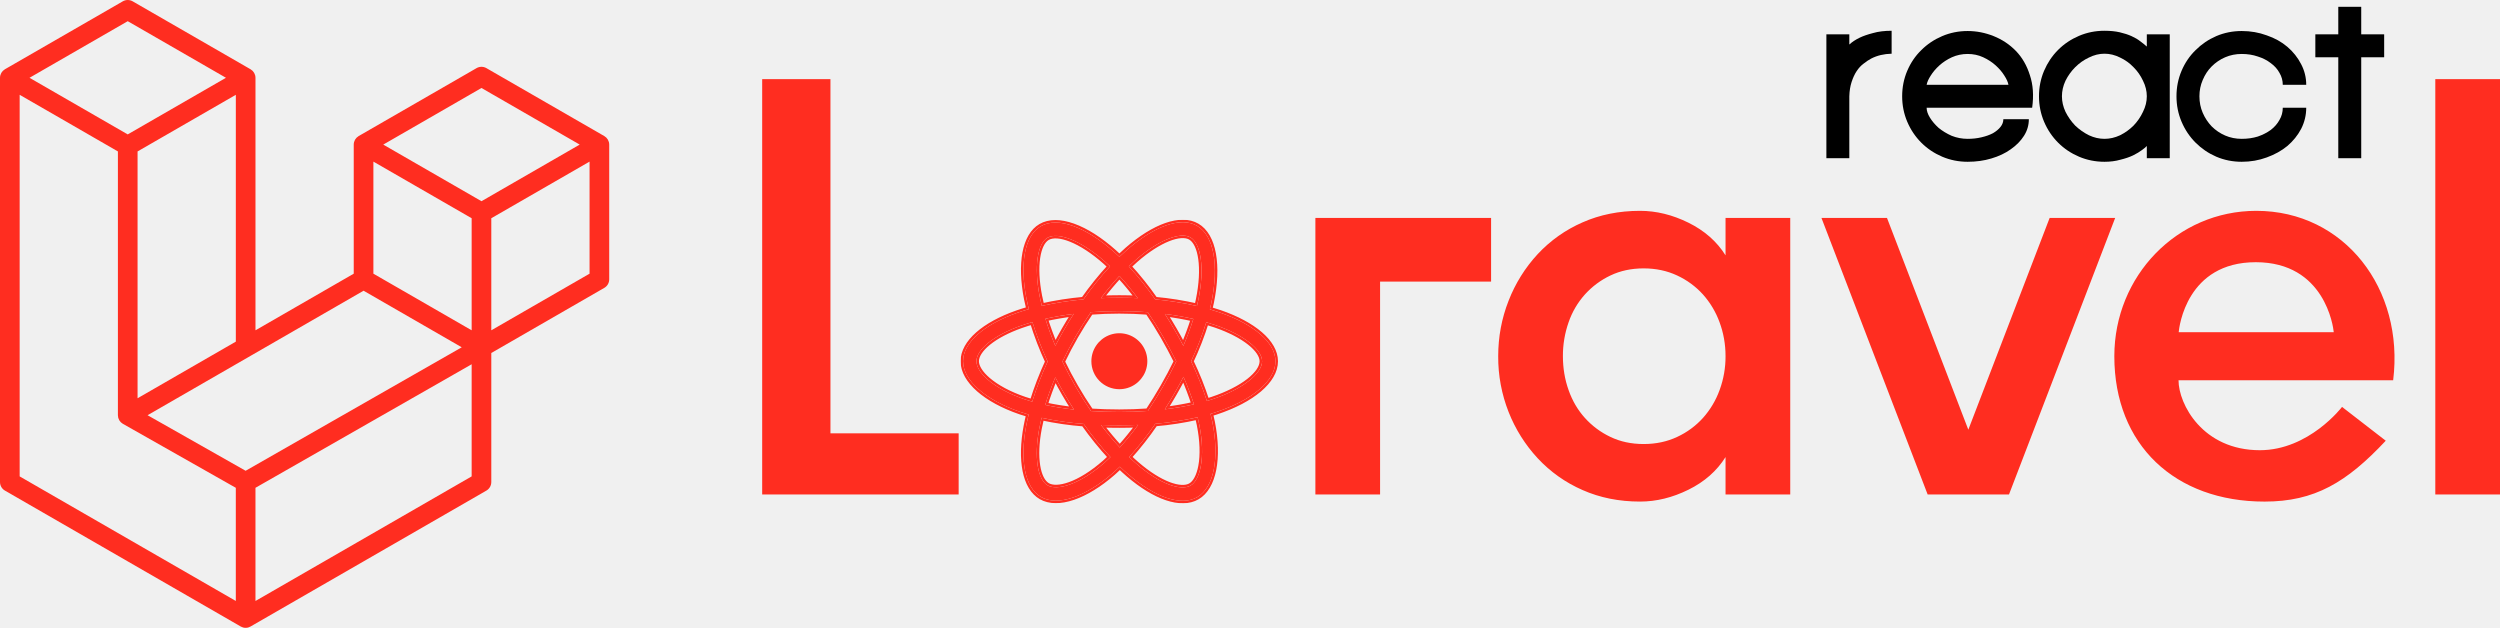
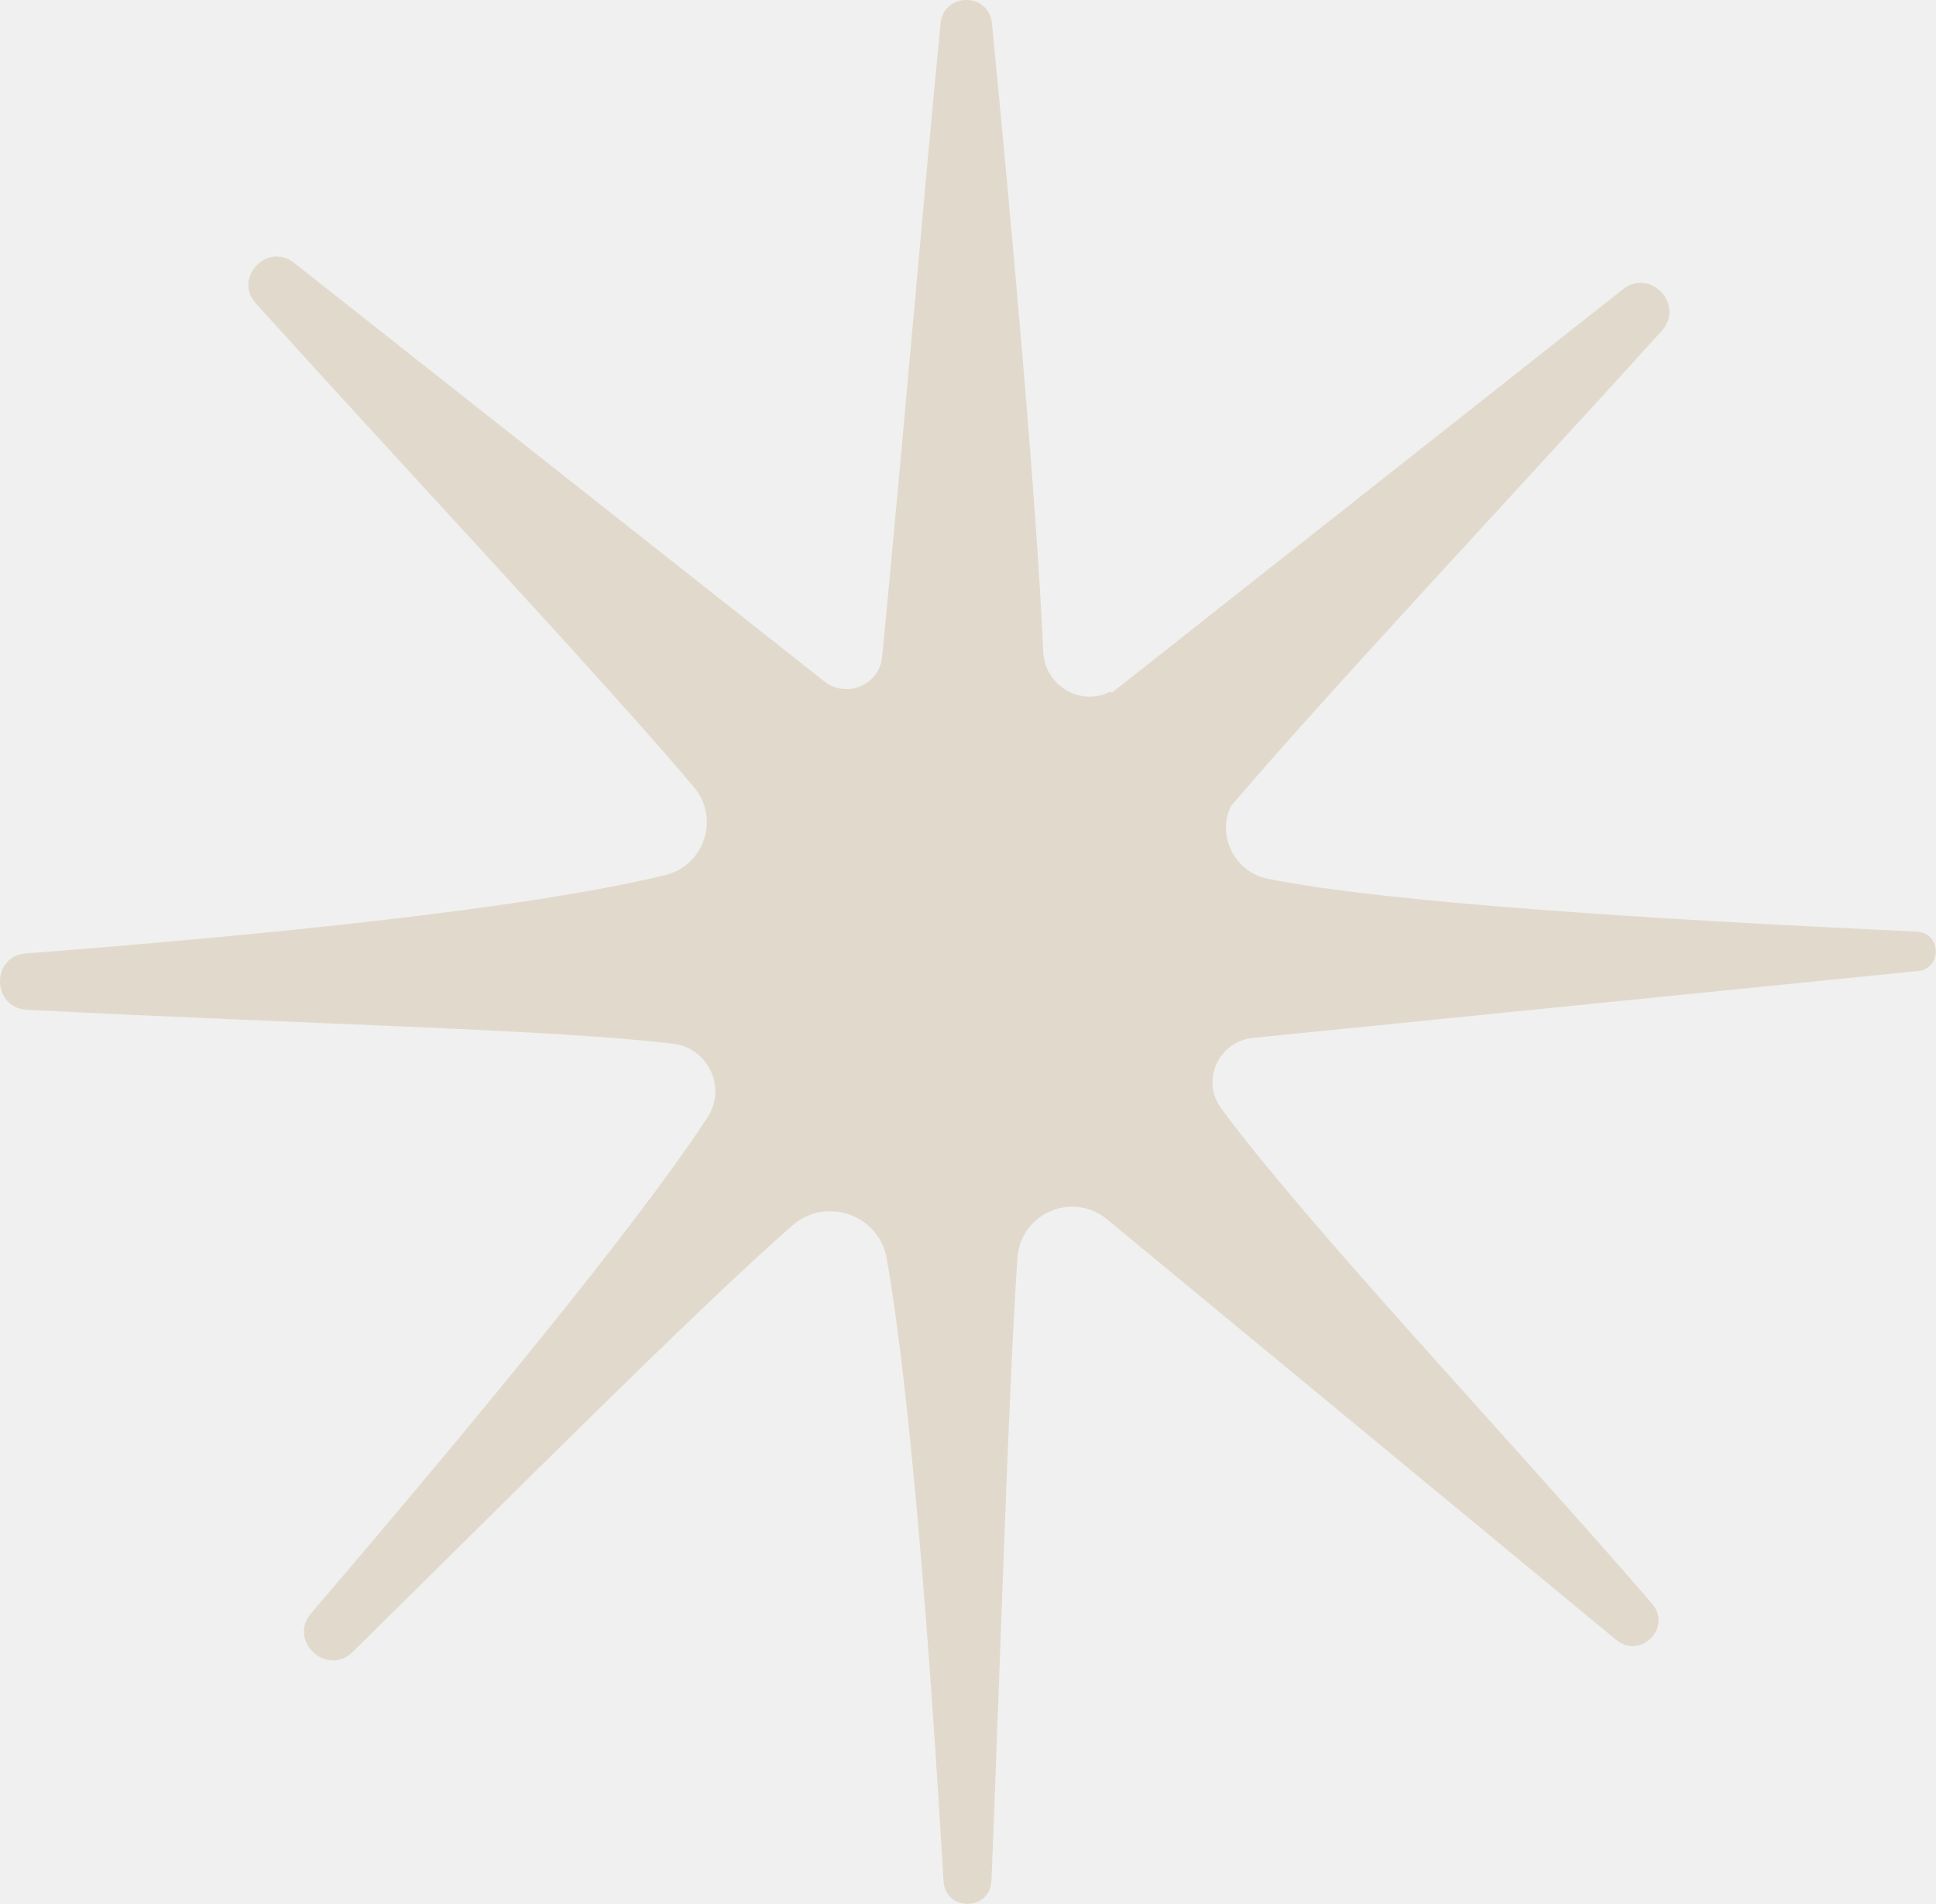
- <svg xmlns="http://www.w3.org/2000/svg" width="1991" height="500" viewBox="0 0 1991 500" fill="none">
-   <mask id="path-1-outside-1_1_7" maskUnits="userSpaceOnUse" x="765" y="175" width="253" height="226" fill="black">
-     <rect fill="white" x="765" y="175" width="253" height="226" />
-     <path d="M971.537 248.894C968.887 247.988 966.217 247.145 963.529 246.365C963.975 244.551 964.386 242.726 964.763 240.892C970.827 211.403 966.862 187.646 953.33 179.825C940.374 172.321 919.125 180.141 897.69 198.84C895.582 200.685 893.518 202.585 891.496 204.541C890.149 203.242 888.767 201.97 887.35 200.727C864.884 180.732 842.365 172.31 828.849 180.157C815.893 187.677 812.042 210.009 817.499 237.958C818.045 240.722 818.658 243.474 819.339 246.214C816.152 247.121 813.073 248.09 810.13 249.117C783.823 258.316 767 272.739 767 287.696C767 303.15 785.056 318.646 812.488 328.042C814.713 328.799 816.959 329.502 819.225 330.152C818.489 333.085 817.838 336.051 817.271 339.05C812.089 366.518 816.131 388.321 829.062 395.795C842.417 403.511 864.822 395.582 886.661 376.458C888.389 374.945 890.116 373.347 891.844 371.664C894.027 373.775 896.273 375.824 898.581 377.811C919.726 396.043 940.607 403.408 953.517 395.914C966.862 388.171 971.2 364.746 965.566 336.246C965.134 334.07 964.637 331.848 964.074 329.582C965.649 329.115 967.192 328.633 968.702 328.136C997.206 318.667 1015.78 303.358 1015.78 287.711C1015.76 272.682 998.403 258.165 971.537 248.894ZM904.681 206.873C923.043 190.854 940.208 184.531 948.033 189.05C956.362 193.865 959.601 213.279 954.367 238.741C954.021 240.399 953.648 242.053 953.247 243.701C942.289 241.208 931.177 239.449 919.985 238.435C913.577 229.204 906.553 220.417 898.959 212.133C900.818 210.33 902.722 208.576 904.671 206.873H904.681ZM840.453 300.476C842.702 304.829 845.053 309.129 847.507 313.376C850.005 317.708 852.608 321.977 855.317 326.182C847.616 325.345 839.963 324.111 832.389 322.487C834.586 315.376 837.292 307.991 840.453 300.476ZM840.453 275.429C837.343 268.074 834.711 260.84 832.55 253.853C839.65 252.262 847.216 250.962 855.104 249.977C852.461 254.102 849.918 258.288 847.475 262.534C845.033 266.781 842.687 271.079 840.437 275.429H840.453ZM846.102 287.955C849.377 281.124 852.905 274.425 856.685 267.857C860.461 261.292 864.481 254.878 868.745 248.614C876.146 248.054 883.733 247.759 891.398 247.759C899.063 247.759 906.697 248.054 914.093 248.619C918.311 254.869 922.307 261.261 926.08 267.795C929.853 274.328 933.427 280.996 936.803 287.799C933.472 294.654 929.906 301.381 926.106 307.981C922.336 314.545 918.363 320.978 914.186 327.281C906.801 327.799 899.156 328.084 891.382 328.084C883.609 328.084 876.109 327.84 868.859 327.369C864.564 321.084 860.511 314.642 856.7 308.043C852.89 301.444 849.352 294.748 846.087 287.955H846.102ZM935.305 313.303C937.81 308.957 940.215 304.553 942.519 300.093C945.678 307.255 948.467 314.576 950.874 322.025C943.21 323.751 935.462 325.074 927.661 325.99C930.293 321.813 932.842 317.584 935.305 313.303ZM942.416 275.434C940.121 271.063 937.736 266.744 935.258 262.477C932.84 258.269 930.319 254.113 927.697 250.008C935.632 251.013 943.245 252.35 950.381 253.983C948.087 261.262 945.428 268.421 942.416 275.434ZM891.502 219.747C896.677 225.401 901.563 231.314 906.143 237.461C896.347 236.994 886.545 236.994 876.736 237.461C881.572 231.066 886.521 225.131 891.502 219.747ZM834.198 189.366C842.521 184.536 860.924 191.439 880.323 208.682C881.561 209.786 882.81 210.941 884.054 212.139C876.422 220.421 869.348 229.201 862.878 238.42C851.711 239.426 840.621 241.157 829.678 243.602C829.046 241.059 828.476 238.499 827.968 235.922C823.278 211.962 826.382 193.901 834.198 189.366ZM822.065 319.89C819.992 319.299 817.945 318.658 815.924 317.967C803.796 313.821 793.779 308.411 786.901 302.518C780.744 297.237 777.624 291.966 777.624 287.696C777.624 278.621 791.13 267.043 813.654 259.191C816.483 258.207 819.337 257.307 822.215 256.491C825.561 267.242 829.612 277.759 834.343 287.976C829.555 298.333 825.454 308.994 822.065 319.89ZM879.659 368.436C870.004 376.894 860.333 382.89 851.808 385.911C844.148 388.622 838.048 388.7 834.363 386.569C826.517 382.035 823.252 364.523 827.704 341.035C828.232 338.271 828.837 335.507 829.518 332.743C840.57 335.124 851.771 336.75 863.044 337.609C869.577 346.876 876.71 355.706 884.396 364.041C882.852 365.559 881.271 367.021 879.659 368.436ZM891.797 356.402C886.76 350.955 881.732 344.927 876.83 338.449C881.594 338.636 886.445 338.729 891.382 338.729C896.451 338.729 901.468 338.62 906.412 338.397C901.849 344.643 896.971 350.652 891.797 356.402ZM956.331 371.219C954.849 379.221 951.869 384.559 948.184 386.694C940.342 391.244 923.577 385.331 905.5 369.736C903.427 367.954 901.354 366.041 899.244 364.036C906.781 355.668 913.747 346.803 920.094 337.501C931.429 336.54 942.685 334.8 953.781 332.292C954.289 334.344 954.738 336.355 955.128 338.325C957.621 350.918 957.979 362.31 956.331 371.219ZM965.349 318.024C963.991 318.475 962.591 318.911 961.171 319.336C957.692 308.535 953.483 297.983 948.572 287.753C953.299 277.659 957.343 267.26 960.679 256.626C963.224 257.367 965.696 258.145 968.075 258.969C991.096 266.908 1005.14 278.663 1005.14 287.696C1005.14 297.335 989.971 309.846 965.349 318.024Z" />
-   </mask>
-   <path d="M971.537 248.894C968.887 247.988 966.217 247.145 963.529 246.365C963.975 244.551 964.386 242.726 964.763 240.892C970.827 211.403 966.862 187.646 953.33 179.825C940.374 172.321 919.125 180.141 897.69 198.84C895.582 200.685 893.518 202.585 891.496 204.541C890.149 203.242 888.767 201.97 887.35 200.727C864.884 180.732 842.365 172.31 828.849 180.157C815.893 187.677 812.042 210.009 817.499 237.958C818.045 240.722 818.658 243.474 819.339 246.214C816.152 247.121 813.073 248.09 810.13 249.117C783.823 258.316 767 272.739 767 287.696C767 303.15 785.056 318.646 812.488 328.042C814.713 328.799 816.959 329.502 819.225 330.152C818.489 333.085 817.838 336.051 817.271 339.05C812.089 366.518 816.131 388.321 829.062 395.795C842.417 403.511 864.822 395.582 886.661 376.458C888.389 374.945 890.116 373.347 891.844 371.664C894.027 373.775 896.273 375.824 898.581 377.811C919.726 396.043 940.607 403.408 953.517 395.914C966.862 388.171 971.2 364.746 965.566 336.246C965.134 334.07 964.637 331.848 964.074 329.582C965.649 329.115 967.192 328.633 968.702 328.136C997.206 318.667 1015.78 303.358 1015.78 287.711C1015.76 272.682 998.403 258.165 971.537 248.894ZM904.681 206.873C923.043 190.854 940.208 184.531 948.033 189.05C956.362 193.865 959.601 213.279 954.367 238.741C954.021 240.399 953.648 242.053 953.247 243.701C942.289 241.208 931.177 239.449 919.985 238.435C913.577 229.204 906.553 220.417 898.959 212.133C900.818 210.33 902.722 208.576 904.671 206.873H904.681ZM840.453 300.476C842.702 304.829 845.053 309.129 847.507 313.376C850.005 317.708 852.608 321.977 855.317 326.182C847.616 325.345 839.963 324.111 832.389 322.487C834.586 315.376 837.292 307.991 840.453 300.476ZM840.453 275.429C837.343 268.074 834.711 260.84 832.55 253.853C839.65 252.262 847.216 250.962 855.104 249.977C852.461 254.102 849.918 258.288 847.475 262.534C845.033 266.781 842.687 271.079 840.437 275.429H840.453ZM846.102 287.955C849.377 281.124 852.905 274.425 856.685 267.857C860.461 261.292 864.481 254.878 868.745 248.614C876.146 248.054 883.733 247.759 891.398 247.759C899.063 247.759 906.697 248.054 914.093 248.619C918.311 254.869 922.307 261.261 926.08 267.795C929.853 274.328 933.427 280.996 936.803 287.799C933.472 294.654 929.906 301.381 926.106 307.981C922.336 314.545 918.363 320.978 914.186 327.281C906.801 327.799 899.156 328.084 891.382 328.084C883.609 328.084 876.109 327.84 868.859 327.369C864.564 321.084 860.511 314.642 856.7 308.043C852.89 301.444 849.352 294.748 846.087 287.955H846.102ZM935.305 313.303C937.81 308.957 940.215 304.553 942.519 300.093C945.678 307.255 948.467 314.576 950.874 322.025C943.21 323.751 935.462 325.074 927.661 325.99C930.293 321.813 932.842 317.584 935.305 313.303ZM942.416 275.434C940.121 271.063 937.736 266.744 935.258 262.477C932.84 258.269 930.319 254.113 927.697 250.008C935.632 251.013 943.245 252.35 950.381 253.983C948.087 261.262 945.428 268.421 942.416 275.434ZM891.502 219.747C896.677 225.401 901.563 231.314 906.143 237.461C896.347 236.994 886.545 236.994 876.736 237.461C881.572 231.066 886.521 225.131 891.502 219.747ZM834.198 189.366C842.521 184.536 860.924 191.439 880.323 208.682C881.561 209.786 882.81 210.941 884.054 212.139C876.422 220.421 869.348 229.201 862.878 238.42C851.711 239.426 840.621 241.157 829.678 243.602C829.046 241.059 828.476 238.499 827.968 235.922C823.278 211.962 826.382 193.901 834.198 189.366ZM822.065 319.89C819.992 319.299 817.945 318.658 815.924 317.967C803.796 313.821 793.779 308.411 786.901 302.518C780.744 297.237 777.624 291.966 777.624 287.696C777.624 278.621 791.13 267.043 813.654 259.191C816.483 258.207 819.337 257.307 822.215 256.491C825.561 267.242 829.612 277.759 834.343 287.976C829.555 298.333 825.454 308.994 822.065 319.89ZM879.659 368.436C870.004 376.894 860.333 382.89 851.808 385.911C844.148 388.622 838.048 388.7 834.363 386.569C826.517 382.035 823.252 364.523 827.704 341.035C828.232 338.271 828.837 335.507 829.518 332.743C840.57 335.124 851.771 336.75 863.044 337.609C869.577 346.876 876.71 355.706 884.396 364.041C882.852 365.559 881.271 367.021 879.659 368.436ZM891.797 356.402C886.76 350.955 881.732 344.927 876.83 338.449C881.594 338.636 886.445 338.729 891.382 338.729C896.451 338.729 901.468 338.62 906.412 338.397C901.849 344.643 896.971 350.652 891.797 356.402ZM956.331 371.219C954.849 379.221 951.869 384.559 948.184 386.694C940.342 391.244 923.577 385.331 905.5 369.736C903.427 367.954 901.354 366.041 899.244 364.036C906.781 355.668 913.747 346.803 920.094 337.501C931.429 336.54 942.685 334.8 953.781 332.292C954.289 334.344 954.738 336.355 955.128 338.325C957.621 350.918 957.979 362.31 956.331 371.219ZM965.349 318.024C963.991 318.475 962.591 318.911 961.171 319.336C957.692 308.535 953.483 297.983 948.572 287.753C953.299 277.659 957.343 267.26 960.679 256.626C963.224 257.367 965.696 258.145 968.075 258.969C991.096 266.908 1005.14 278.663 1005.14 287.696C1005.14 297.335 989.971 309.846 965.349 318.024Z" fill="#FF2D20" />
-   <path d="M971.537 248.894C968.887 247.988 966.217 247.145 963.529 246.365C963.975 244.551 964.386 242.726 964.763 240.892C970.827 211.403 966.862 187.646 953.33 179.825C940.374 172.321 919.125 180.141 897.69 198.84C895.582 200.685 893.518 202.585 891.496 204.541C890.149 203.242 888.767 201.97 887.35 200.727C864.884 180.732 842.365 172.31 828.849 180.157C815.893 187.677 812.042 210.009 817.499 237.958C818.045 240.722 818.658 243.474 819.339 246.214C816.152 247.121 813.073 248.09 810.13 249.117C783.823 258.316 767 272.739 767 287.696C767 303.15 785.056 318.646 812.488 328.042C814.713 328.799 816.959 329.502 819.225 330.152C818.489 333.085 817.838 336.051 817.271 339.05C812.089 366.518 816.131 388.321 829.062 395.795C842.417 403.511 864.822 395.582 886.661 376.458C888.389 374.945 890.116 373.347 891.844 371.664C894.027 373.775 896.273 375.824 898.581 377.811C919.726 396.043 940.607 403.408 953.517 395.914C966.862 388.171 971.2 364.746 965.566 336.246C965.134 334.07 964.637 331.848 964.074 329.582C965.649 329.115 967.192 328.633 968.702 328.136C997.206 318.667 1015.78 303.358 1015.78 287.711C1015.76 272.682 998.403 258.165 971.537 248.894ZM904.681 206.873C923.043 190.854 940.208 184.531 948.033 189.05C956.362 193.865 959.601 213.279 954.367 238.741C954.021 240.399 953.648 242.053 953.247 243.701C942.289 241.208 931.177 239.449 919.985 238.435C913.577 229.204 906.553 220.417 898.959 212.133C900.818 210.33 902.722 208.576 904.671 206.873H904.681ZM840.453 300.476C842.702 304.829 845.053 309.129 847.507 313.376C850.005 317.708 852.608 321.977 855.317 326.182C847.616 325.345 839.963 324.111 832.389 322.487C834.586 315.376 837.292 307.991 840.453 300.476ZM840.453 275.429C837.343 268.074 834.711 260.84 832.55 253.853C839.65 252.262 847.216 250.962 855.104 249.977C852.461 254.102 849.918 258.288 847.475 262.534C845.033 266.781 842.687 271.079 840.437 275.429H840.453ZM846.102 287.955C849.377 281.124 852.905 274.425 856.685 267.857C860.461 261.292 864.481 254.878 868.745 248.614C876.146 248.054 883.733 247.759 891.398 247.759C899.063 247.759 906.697 248.054 914.093 248.619C918.311 254.869 922.307 261.261 926.08 267.795C929.853 274.328 933.427 280.996 936.803 287.799C933.472 294.654 929.906 301.381 926.106 307.981C922.336 314.545 918.363 320.978 914.186 327.281C906.801 327.799 899.156 328.084 891.382 328.084C883.609 328.084 876.109 327.84 868.859 327.369C864.564 321.084 860.511 314.642 856.7 308.043C852.89 301.444 849.352 294.748 846.087 287.955H846.102ZM935.305 313.303C937.81 308.957 940.215 304.553 942.519 300.093C945.678 307.255 948.467 314.576 950.874 322.025C943.21 323.751 935.462 325.074 927.661 325.99C930.293 321.813 932.842 317.584 935.305 313.303ZM942.416 275.434C940.121 271.063 937.736 266.744 935.258 262.477C932.84 258.269 930.319 254.113 927.697 250.008C935.632 251.013 943.245 252.35 950.381 253.983C948.087 261.262 945.428 268.421 942.416 275.434ZM891.502 219.747C896.677 225.401 901.563 231.314 906.143 237.461C896.347 236.994 886.545 236.994 876.736 237.461C881.572 231.066 886.521 225.131 891.502 219.747ZM834.198 189.366C842.521 184.536 860.924 191.439 880.323 208.682C881.561 209.786 882.81 210.941 884.054 212.139C876.422 220.421 869.348 229.201 862.878 238.42C851.711 239.426 840.621 241.157 829.678 243.602C829.046 241.059 828.476 238.499 827.968 235.922C823.278 211.962 826.382 193.901 834.198 189.366ZM822.065 319.89C819.992 319.299 817.945 318.658 815.924 317.967C803.796 313.821 793.779 308.411 786.901 302.518C780.744 297.237 777.624 291.966 777.624 287.696C777.624 278.621 791.13 267.043 813.654 259.191C816.483 258.207 819.337 257.307 822.215 256.491C825.561 267.242 829.612 277.759 834.343 287.976C829.555 298.333 825.454 308.994 822.065 319.89ZM879.659 368.436C870.004 376.894 860.333 382.89 851.808 385.911C844.148 388.622 838.048 388.7 834.363 386.569C826.517 382.035 823.252 364.523 827.704 341.035C828.232 338.271 828.837 335.507 829.518 332.743C840.57 335.124 851.771 336.75 863.044 337.609C869.577 346.876 876.71 355.706 884.396 364.041C882.852 365.559 881.271 367.021 879.659 368.436ZM891.797 356.402C886.76 350.955 881.732 344.927 876.83 338.449C881.594 338.636 886.445 338.729 891.382 338.729C896.451 338.729 901.468 338.62 906.412 338.397C901.849 344.643 896.971 350.652 891.797 356.402ZM956.331 371.219C954.849 379.221 951.869 384.559 948.184 386.694C940.342 391.244 923.577 385.331 905.5 369.736C903.427 367.954 901.354 366.041 899.244 364.036C906.781 355.668 913.747 346.803 920.094 337.501C931.429 336.54 942.685 334.8 953.781 332.292C954.289 334.344 954.738 336.355 955.128 338.325C957.621 350.918 957.979 362.31 956.331 371.219ZM965.349 318.024C963.991 318.475 962.591 318.911 961.171 319.336C957.692 308.535 953.483 297.983 948.572 287.753C953.299 277.659 957.343 267.26 960.679 256.626C963.224 257.367 965.696 258.145 968.075 258.969C991.096 266.908 1005.14 278.663 1005.14 287.696C1005.14 297.335 989.971 309.846 965.349 318.024Z" stroke="#FF2D20" stroke-width="4" mask="url(#path-1-outside-1_1_7)" />
-   <path d="M891.382 309.96C895.793 309.974 900.109 308.679 903.783 306.24C907.457 303.8 910.325 300.324 912.023 296.253C913.721 292.182 914.172 287.699 913.321 283.372C912.469 279.044 910.352 275.066 907.239 271.943C904.125 268.819 900.154 266.689 895.829 265.823C891.504 264.957 887.02 265.394 882.944 267.079C878.867 268.764 875.383 271.62 872.931 275.286C870.479 278.953 869.17 283.264 869.17 287.675C869.164 290.597 869.733 293.492 870.847 296.193C871.96 298.895 873.595 301.351 875.658 303.421C877.72 305.49 880.171 307.133 882.869 308.255C885.567 309.377 888.46 309.957 891.382 309.96Z" fill="#FF2D20" />
-   <path fill-rule="evenodd" clip-rule="evenodd" d="M484.904 113.113C485.084 113.78 485.176 114.467 485.178 115.157V222.481C485.178 223.859 484.815 225.212 484.125 226.404C483.435 227.596 482.443 228.584 481.25 229.27L391.267 281.132V383.926C391.267 386.724 389.782 389.306 387.359 390.715L199.527 498.958C199.097 499.202 198.628 499.359 198.159 499.525C197.984 499.584 197.817 499.691 197.632 499.74C196.319 500.087 194.939 500.087 193.626 499.74C193.411 499.682 193.215 499.564 193.01 499.486C192.58 499.33 192.131 499.193 191.72 498.958L3.928 390.715C2.735 390.029 1.744 389.04 1.054 387.848C0.365 386.656 0.001 385.304 0 383.926L0 61.955C0 61.251 0.098 60.566 0.274 59.901C0.332 59.676 0.469 59.471 0.547 59.246C0.694 58.835 0.831 58.414 1.046 58.033C1.192 57.779 1.407 57.573 1.583 57.338C1.808 57.025 2.013 56.703 2.277 56.429C2.501 56.204 2.795 56.038 3.049 55.842C3.332 55.607 3.586 55.353 3.908 55.167L97.819 1.045C99.008 0.36 100.356 0 101.728 0C103.099 0 104.447 0.36 105.636 1.045L199.537 55.167H199.557C199.869 55.363 200.133 55.607 200.417 55.832C200.671 56.028 200.954 56.204 201.179 56.419C201.452 56.703 201.648 57.025 201.882 57.338C202.048 57.573 202.273 57.779 202.41 58.033C202.635 58.424 202.762 58.835 202.918 59.246C202.996 59.471 203.133 59.676 203.192 59.911C203.371 60.578 203.463 61.265 203.465 61.955V263.055L281.713 217.952V115.148C281.713 114.463 281.81 113.768 281.986 113.113C282.055 112.878 282.182 112.673 282.26 112.448C282.416 112.037 282.553 111.617 282.768 111.235C282.915 110.981 283.13 110.775 283.296 110.541C283.53 110.228 283.726 109.905 283.999 109.631C284.224 109.406 284.507 109.24 284.761 109.044C285.054 108.809 285.309 108.555 285.621 108.369L379.542 54.248C380.73 53.562 382.078 53.201 383.45 53.201C384.822 53.201 386.17 53.562 387.359 54.248L481.26 108.369C481.592 108.565 481.846 108.809 482.139 109.034C482.383 109.23 482.667 109.406 482.891 109.621C483.165 109.905 483.36 110.228 483.595 110.541C483.771 110.775 483.986 110.981 484.123 111.235C484.347 111.617 484.474 112.037 484.631 112.448C484.719 112.673 484.846 112.878 484.904 113.113ZM469.524 217.952V128.705L436.664 147.642L391.267 173.808V263.055L469.534 217.952H469.524ZM375.623 379.397V290.091L330.969 315.621L203.455 388.475V478.622L375.623 379.397ZM15.653 75.503V379.397L187.802 478.612V388.485L97.868 337.532L97.839 337.513L97.8 337.493C97.497 337.317 97.243 337.063 96.959 336.847C96.715 336.652 96.432 336.495 96.217 336.28L96.197 336.251C95.943 336.006 95.767 335.703 95.552 335.429C95.357 335.165 95.122 334.94 94.966 334.666L94.956 334.637C94.78 334.343 94.673 333.991 94.546 333.659C94.419 333.365 94.253 333.091 94.175 332.778C94.077 332.407 94.057 332.006 94.018 331.624C93.979 331.331 93.901 331.037 93.901 330.744V120.606L48.514 94.43L15.653 75.503ZM101.737 16.872L23.5 61.955L101.718 107.039L179.946 61.946L101.718 16.872H101.737ZM142.425 298.23L187.812 272.074V75.503L154.951 94.44L109.554 120.606V317.177L142.425 298.23ZM383.45 70.074L305.222 115.157L383.45 160.241L461.668 115.148L383.45 70.074ZM375.623 173.808L330.227 147.642L297.366 128.705V217.952L342.753 244.108L375.623 263.055V173.808ZM195.619 374.927L310.362 309.351L367.719 276.583L289.549 231.529L199.547 283.401L117.518 330.675L195.619 374.927Z" fill="#FF2D20" />
-   <path fill-rule="evenodd" clip-rule="evenodd" d="M661.371 63V345.115H763.474V393.787H607V63H661.371ZM1047.57 393.787V173.576H1187.5V224.268H1099.09V393.811H1047.57V393.787ZM1374.22 203.347V173.576H1425.75V393.799H1374.22V364.016C1367.29 375.045 1357.45 383.712 1344.68 390.004C1331.92 396.308 1319.08 399.454 1306.15 399.454C1289.45 399.454 1274.17 396.394 1260.3 390.249C1246.79 384.36 1234.64 375.751 1224.61 364.958C1214.66 354.224 1206.81 341.728 1201.45 328.112C1195.88 313.965 1193.07 298.88 1193.17 283.675C1193.17 268.251 1195.93 253.513 1201.45 239.484C1206.77 225.777 1214.62 213.193 1224.6 202.393C1234.64 191.605 1246.79 183 1260.3 177.114C1274.17 170.969 1289.45 167.909 1306.15 167.909C1319.07 167.909 1331.92 171.055 1344.68 177.359C1357.45 183.663 1367.29 192.318 1374.22 203.347ZM1369.5 310.619C1372.67 301.995 1374.27 292.875 1374.22 283.688C1374.22 274.225 1372.63 265.252 1369.5 256.757C1366.54 248.576 1362.06 241.035 1356.27 234.538C1350.5 228.166 1343.5 223.021 1335.7 219.408C1327.67 215.638 1318.75 213.74 1308.99 213.74C1299.22 213.74 1290.39 215.638 1282.52 219.408C1274.81 223.064 1267.9 228.206 1262.19 234.538C1256.42 241.001 1252 248.551 1249.2 256.744C1246.17 265.399 1244.65 274.508 1244.7 283.675C1244.7 293.126 1246.18 302.111 1249.2 310.606C1252.18 319.126 1256.52 326.52 1262.19 332.824C1267.9 339.159 1274.81 344.302 1282.52 347.955C1290.39 351.737 1299.22 353.623 1308.99 353.623C1318.75 353.623 1327.67 351.737 1335.7 347.955C1343.51 344.346 1350.5 339.2 1356.27 332.824C1362.06 326.332 1366.54 318.795 1369.5 310.619ZM1632.33 173.576H1684.52L1599.96 393.799H1535.18L1450.61 173.576H1502.8L1567.57 342.214L1632.33 173.576ZM1796.91 167.909C1867.06 167.909 1914.91 230.07 1905.92 302.821H1734.98C1734.98 321.819 1754.17 358.544 1799.74 358.544C1838.92 358.544 1865.19 324.084 1865.2 324.06L1900.01 350.991C1868.89 384.202 1843.4 399.467 1803.49 399.467C1732.19 399.467 1683.85 354.369 1683.85 283.688C1683.85 219.751 1733.82 167.909 1796.91 167.909ZM1735.11 264.542H1858.6C1858.22 260.307 1851.52 208.819 1796.49 208.819C1741.45 208.819 1735.51 260.307 1735.11 264.542ZM1939.47 393.787V63H1991V393.787H1939.47Z" fill="#FF2D20" />
-   <path d="M1472.8 35.462C1474.96 33.432 1477.74 31.605 1481.12 29.981C1483.96 28.628 1487.48 27.41 1491.68 26.327C1495.87 25.109 1500.81 24.5 1506.49 24.5V42.77C1500.4 42.905 1494.99 44.191 1490.25 46.627C1488.22 47.71 1486.19 49.063 1484.16 50.687C1482.13 52.176 1480.31 54.138 1478.68 56.574C1477.06 59.01 1475.71 61.92 1474.62 65.303C1473.54 68.551 1472.93 72.34 1472.8 76.671V126H1454.53V27.342H1472.8V35.462Z" fill="black" />
-   <path d="M1615.77 94.941C1615.77 99.678 1614.49 104.076 1611.91 108.136C1609.34 112.196 1605.82 115.782 1601.36 118.895C1597.03 122.008 1591.89 124.444 1585.93 126.203C1580.11 127.962 1573.82 128.842 1567.05 128.842C1559.88 128.842 1553.11 127.489 1546.75 124.782C1540.39 122.075 1534.84 118.354 1530.11 113.617C1525.37 108.88 1521.65 103.332 1518.94 96.971C1516.23 90.61 1514.88 83.844 1514.88 76.671C1514.88 69.498 1516.23 62.732 1518.94 56.371C1521.65 50.01 1525.37 44.529 1530.11 39.928C1534.84 35.191 1540.39 31.47 1546.75 28.763C1553.11 26.056 1559.88 24.703 1567.05 24.703C1574.09 24.703 1580.99 26.056 1587.76 28.763C1594.52 31.47 1600.41 35.394 1605.42 40.537C1610.43 45.68 1614.15 52.108 1616.58 59.822C1619.15 67.401 1619.76 76.062 1618.41 85.806H1534.37C1534.37 88.242 1535.25 90.881 1537.01 93.723C1538.77 96.565 1541.07 99.272 1543.91 101.843C1546.89 104.279 1550.34 106.377 1554.26 108.136C1558.32 109.76 1562.59 110.572 1567.05 110.572C1570.98 110.572 1574.63 110.166 1578.01 109.354C1581.53 108.542 1584.58 107.459 1587.15 106.106C1589.72 104.617 1591.75 102.926 1593.24 101.031C1594.73 99.136 1595.47 97.106 1595.47 94.941H1615.77ZM1599.53 67.536C1599.13 65.371 1598.04 62.935 1596.28 60.228C1594.52 57.386 1592.22 54.679 1589.38 52.108C1586.54 49.537 1583.22 47.371 1579.43 45.612C1575.65 43.853 1571.52 42.973 1567.05 42.973C1562.59 42.973 1558.39 43.853 1554.47 45.612C1550.68 47.371 1547.36 49.537 1544.52 52.108C1541.68 54.679 1539.38 57.386 1537.62 60.228C1535.86 62.935 1534.77 65.371 1534.37 67.536H1599.53Z" fill="black" />
-   <path d="M1709.72 126V116.256C1709.04 117.068 1707.76 118.151 1705.86 119.504C1704.1 120.857 1701.74 122.278 1698.76 123.767C1695.92 125.12 1692.53 126.271 1688.61 127.218C1684.82 128.301 1680.62 128.842 1676.02 128.842C1668.85 128.842 1662.08 127.489 1655.72 124.782C1649.36 122.075 1643.81 118.354 1639.08 113.617C1634.34 108.88 1630.62 103.332 1627.91 96.971C1625.21 90.61 1623.85 83.844 1623.85 76.671C1623.85 69.498 1625.21 62.732 1627.91 56.371C1630.62 50.01 1634.34 44.462 1639.08 39.725C1643.81 34.988 1649.36 31.267 1655.72 28.56C1662.08 25.853 1668.85 24.5 1676.02 24.5C1680.62 24.5 1684.68 24.906 1688.2 25.718C1691.72 26.53 1694.83 27.545 1697.54 28.763C1700.25 29.981 1702.55 31.334 1704.44 32.823C1706.47 34.312 1708.23 35.733 1709.72 37.086V27.342H1727.99V126H1709.72ZM1642.12 76.671C1642.12 80.866 1643.07 84.994 1644.96 89.054C1646.99 93.114 1649.57 96.768 1652.68 100.016C1655.93 103.129 1659.58 105.7 1663.64 107.73C1667.7 109.625 1671.83 110.572 1676.02 110.572C1680.22 110.572 1684.35 109.625 1688.41 107.73C1692.47 105.7 1696.05 103.129 1699.16 100.016C1702.28 96.768 1704.78 93.114 1706.68 89.054C1708.71 84.994 1709.72 80.866 1709.72 76.671C1709.72 72.476 1708.71 68.348 1706.68 64.288C1704.78 60.228 1702.28 56.642 1699.16 53.529C1696.05 50.281 1692.47 47.71 1688.41 45.815C1684.35 43.785 1680.22 42.77 1676.02 42.77C1671.83 42.77 1667.7 43.785 1663.64 45.815C1659.58 47.71 1655.93 50.281 1652.68 53.529C1649.57 56.642 1646.99 60.228 1644.96 64.288C1643.07 68.348 1642.12 72.476 1642.12 76.671Z" fill="black" />
-   <path d="M1836.68 85.806C1836.68 91.761 1835.32 97.377 1832.62 102.655C1829.91 107.798 1826.25 112.331 1821.65 116.256C1817.05 120.045 1811.57 123.09 1805.21 125.391C1798.98 127.692 1792.35 128.842 1785.32 128.842C1778.14 128.842 1771.38 127.489 1765.02 124.782C1758.79 122.075 1753.31 118.354 1748.57 113.617C1743.84 108.88 1740.11 103.332 1737.41 96.971C1734.7 90.61 1733.35 83.844 1733.35 76.671C1733.35 69.498 1734.7 62.732 1737.41 56.371C1740.11 50.01 1743.84 44.529 1748.57 39.928C1753.31 35.191 1758.79 31.47 1765.02 28.763C1771.38 26.056 1778.14 24.703 1785.32 24.703C1792.35 24.703 1798.98 25.853 1805.21 28.154C1811.57 30.319 1817.05 33.364 1821.65 37.289C1826.25 41.214 1829.91 45.815 1832.62 51.093C1835.32 56.236 1836.68 61.717 1836.68 67.536H1818C1818 64.153 1817.12 60.972 1815.36 57.995C1813.74 55.018 1811.44 52.446 1808.46 50.281C1805.48 47.98 1802.03 46.221 1798.11 45.003C1794.18 43.65 1789.92 42.973 1785.32 42.973C1780.58 42.973 1776.18 43.853 1772.12 45.612C1768.06 47.371 1764.47 49.807 1761.36 52.92C1758.38 55.897 1756.02 59.484 1754.26 63.679C1752.5 67.739 1751.62 72.07 1751.62 76.671C1751.62 81.408 1752.5 85.806 1754.26 89.866C1756.02 93.926 1758.38 97.512 1761.36 100.625C1764.47 103.738 1768.06 106.174 1772.12 107.933C1776.18 109.692 1780.58 110.572 1785.32 110.572C1789.92 110.572 1794.18 109.963 1798.11 108.745C1802.03 107.392 1805.48 105.632 1808.46 103.467C1811.44 101.166 1813.74 98.527 1815.36 95.55C1817.12 92.573 1818 89.325 1818 85.806H1836.68Z" fill="black" />
-   <path d="M1862.21 126V45.612H1843.94V27.342H1862.21V5.418H1880.48V27.342H1898.75V45.612H1880.48V126H1862.21Z" fill="black" />
+ <svg xmlns="http://www.w3.org/2000/svg" id="Capa_2" data-name="Capa 2" viewBox="0 0 150.69 148.2">
+   <defs>
+     <style>
+       .cls-beige {
+         fill: #e1dacc;
+       }
+     </style>
+   </defs>
+   <g id="Capa_1-2" data-name="Capa 1">
+     <path class="cls-beige" d="M149.22,72.52c-21.44-.99-41.39-2.28-50.54-4.11-2.59-.52-3.99-3.39-2.86-5.66,6.97-8.23,22.15-24.43,33.52-36.99,1.83-2.02-.88-4.93-3.02-3.24l-39.77,31.4-.11-.1c-2.32,1.24-5.13-.46-5.24-3.08-.52-11.93-2.48-33.42-3.99-48.93-.24-2.42-3.76-2.42-4,0-1.38,14.14-2.96,32.99-4.55,49.32-.21,2.19-2.77,3.28-4.5,1.91L22.9,20.47c-2.1-1.66-4.77,1.18-2.98,3.16,11.51,12.74,27.14,29.4,34.09,37.64,2.03,2.41.83,6.1-2.23,6.85-10.84,2.65-31.68,4.71-49.76,6.1-2.74.21-2.67,4.25.08,4.39,22.3,1.14,41.23,1.54,50.28,2.64,2.74.33,4.2,3.41,2.7,5.72-5.54,8.49-18.83,24.55-30.86,38.61-1.84,2.15,1.22,4.99,3.24,3.01,12.69-12.5,26.68-26.58,34.2-33.18,2.63-2.31,6.76-.87,7.36,2.58,1.89,10.81,3.39,30.89,4.42,48.46.14,2.37,3.64,2.33,3.73-.04.72-17.76,1.29-37.36,2.02-48.47.23-3.49,4.3-5.24,6.99-3.01l39.62,32.73c1.88,1.55,4.39-.97,2.79-2.82-11.04-12.8-26.87-29.49-33.55-38.58-1.58-2.15-.18-5.19,2.47-5.46l51.78-5.21c1.89-.19,1.82-2.97-.08-3.06Z" />
+   </g>
</svg>
